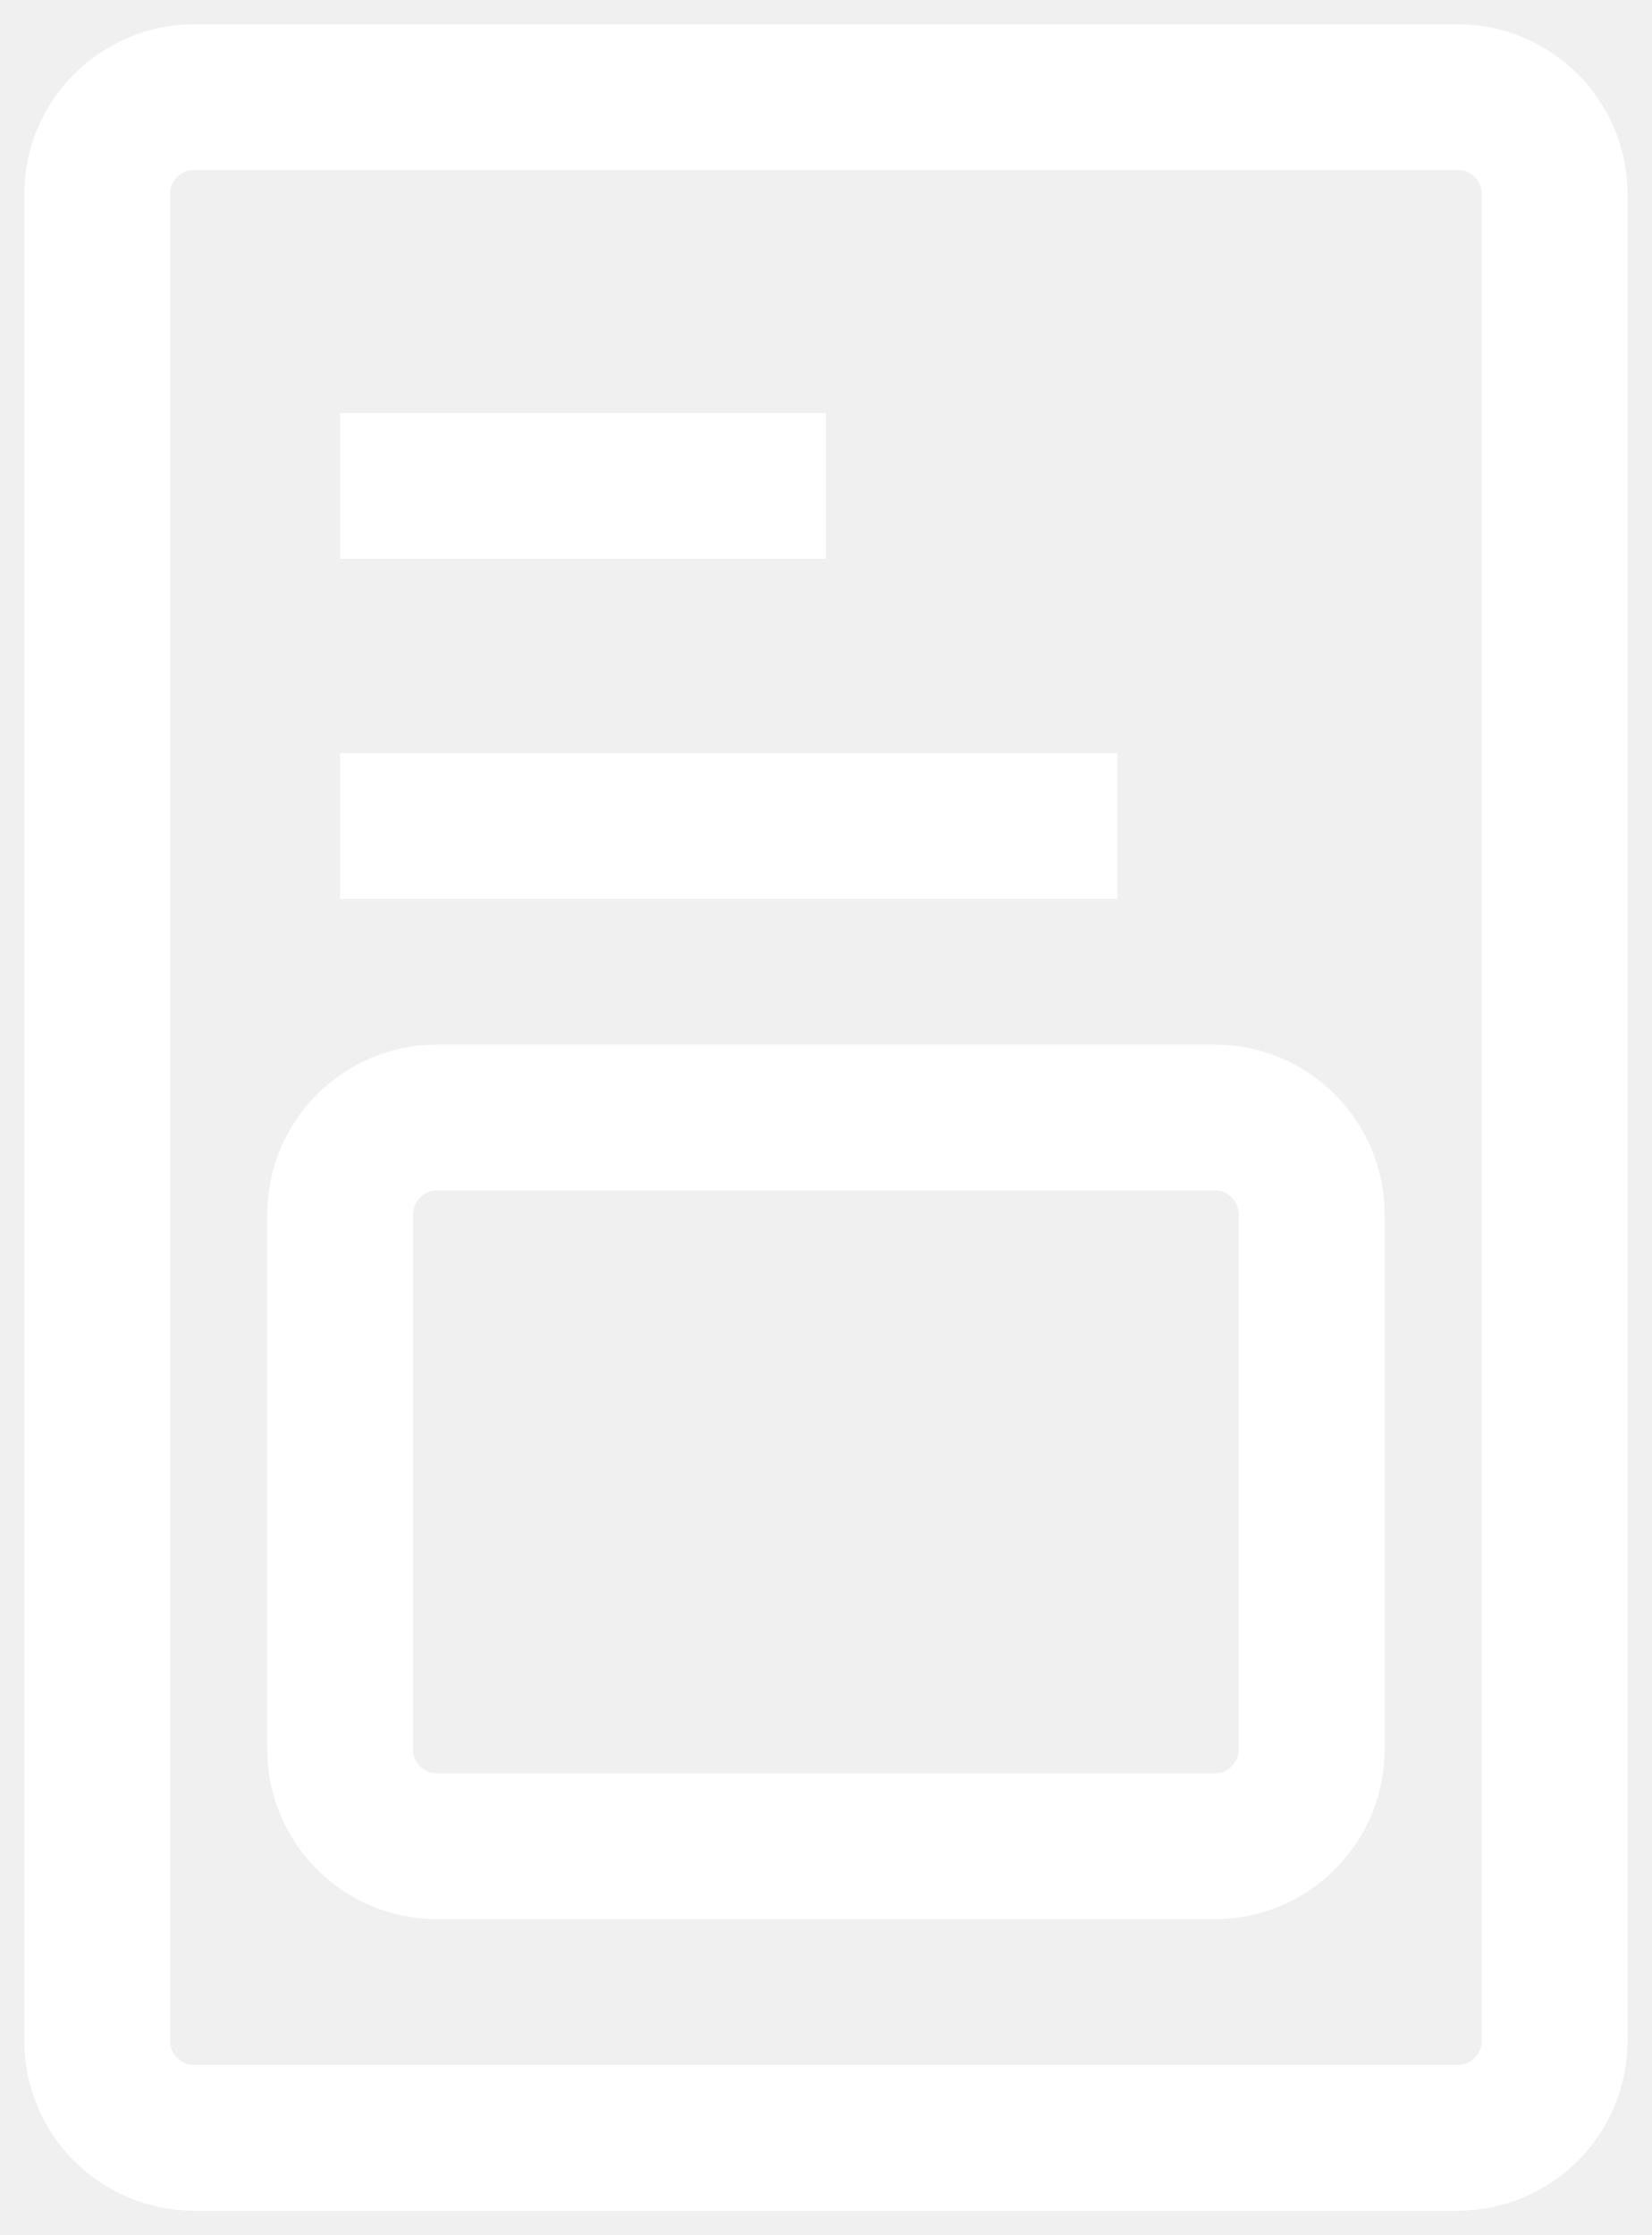
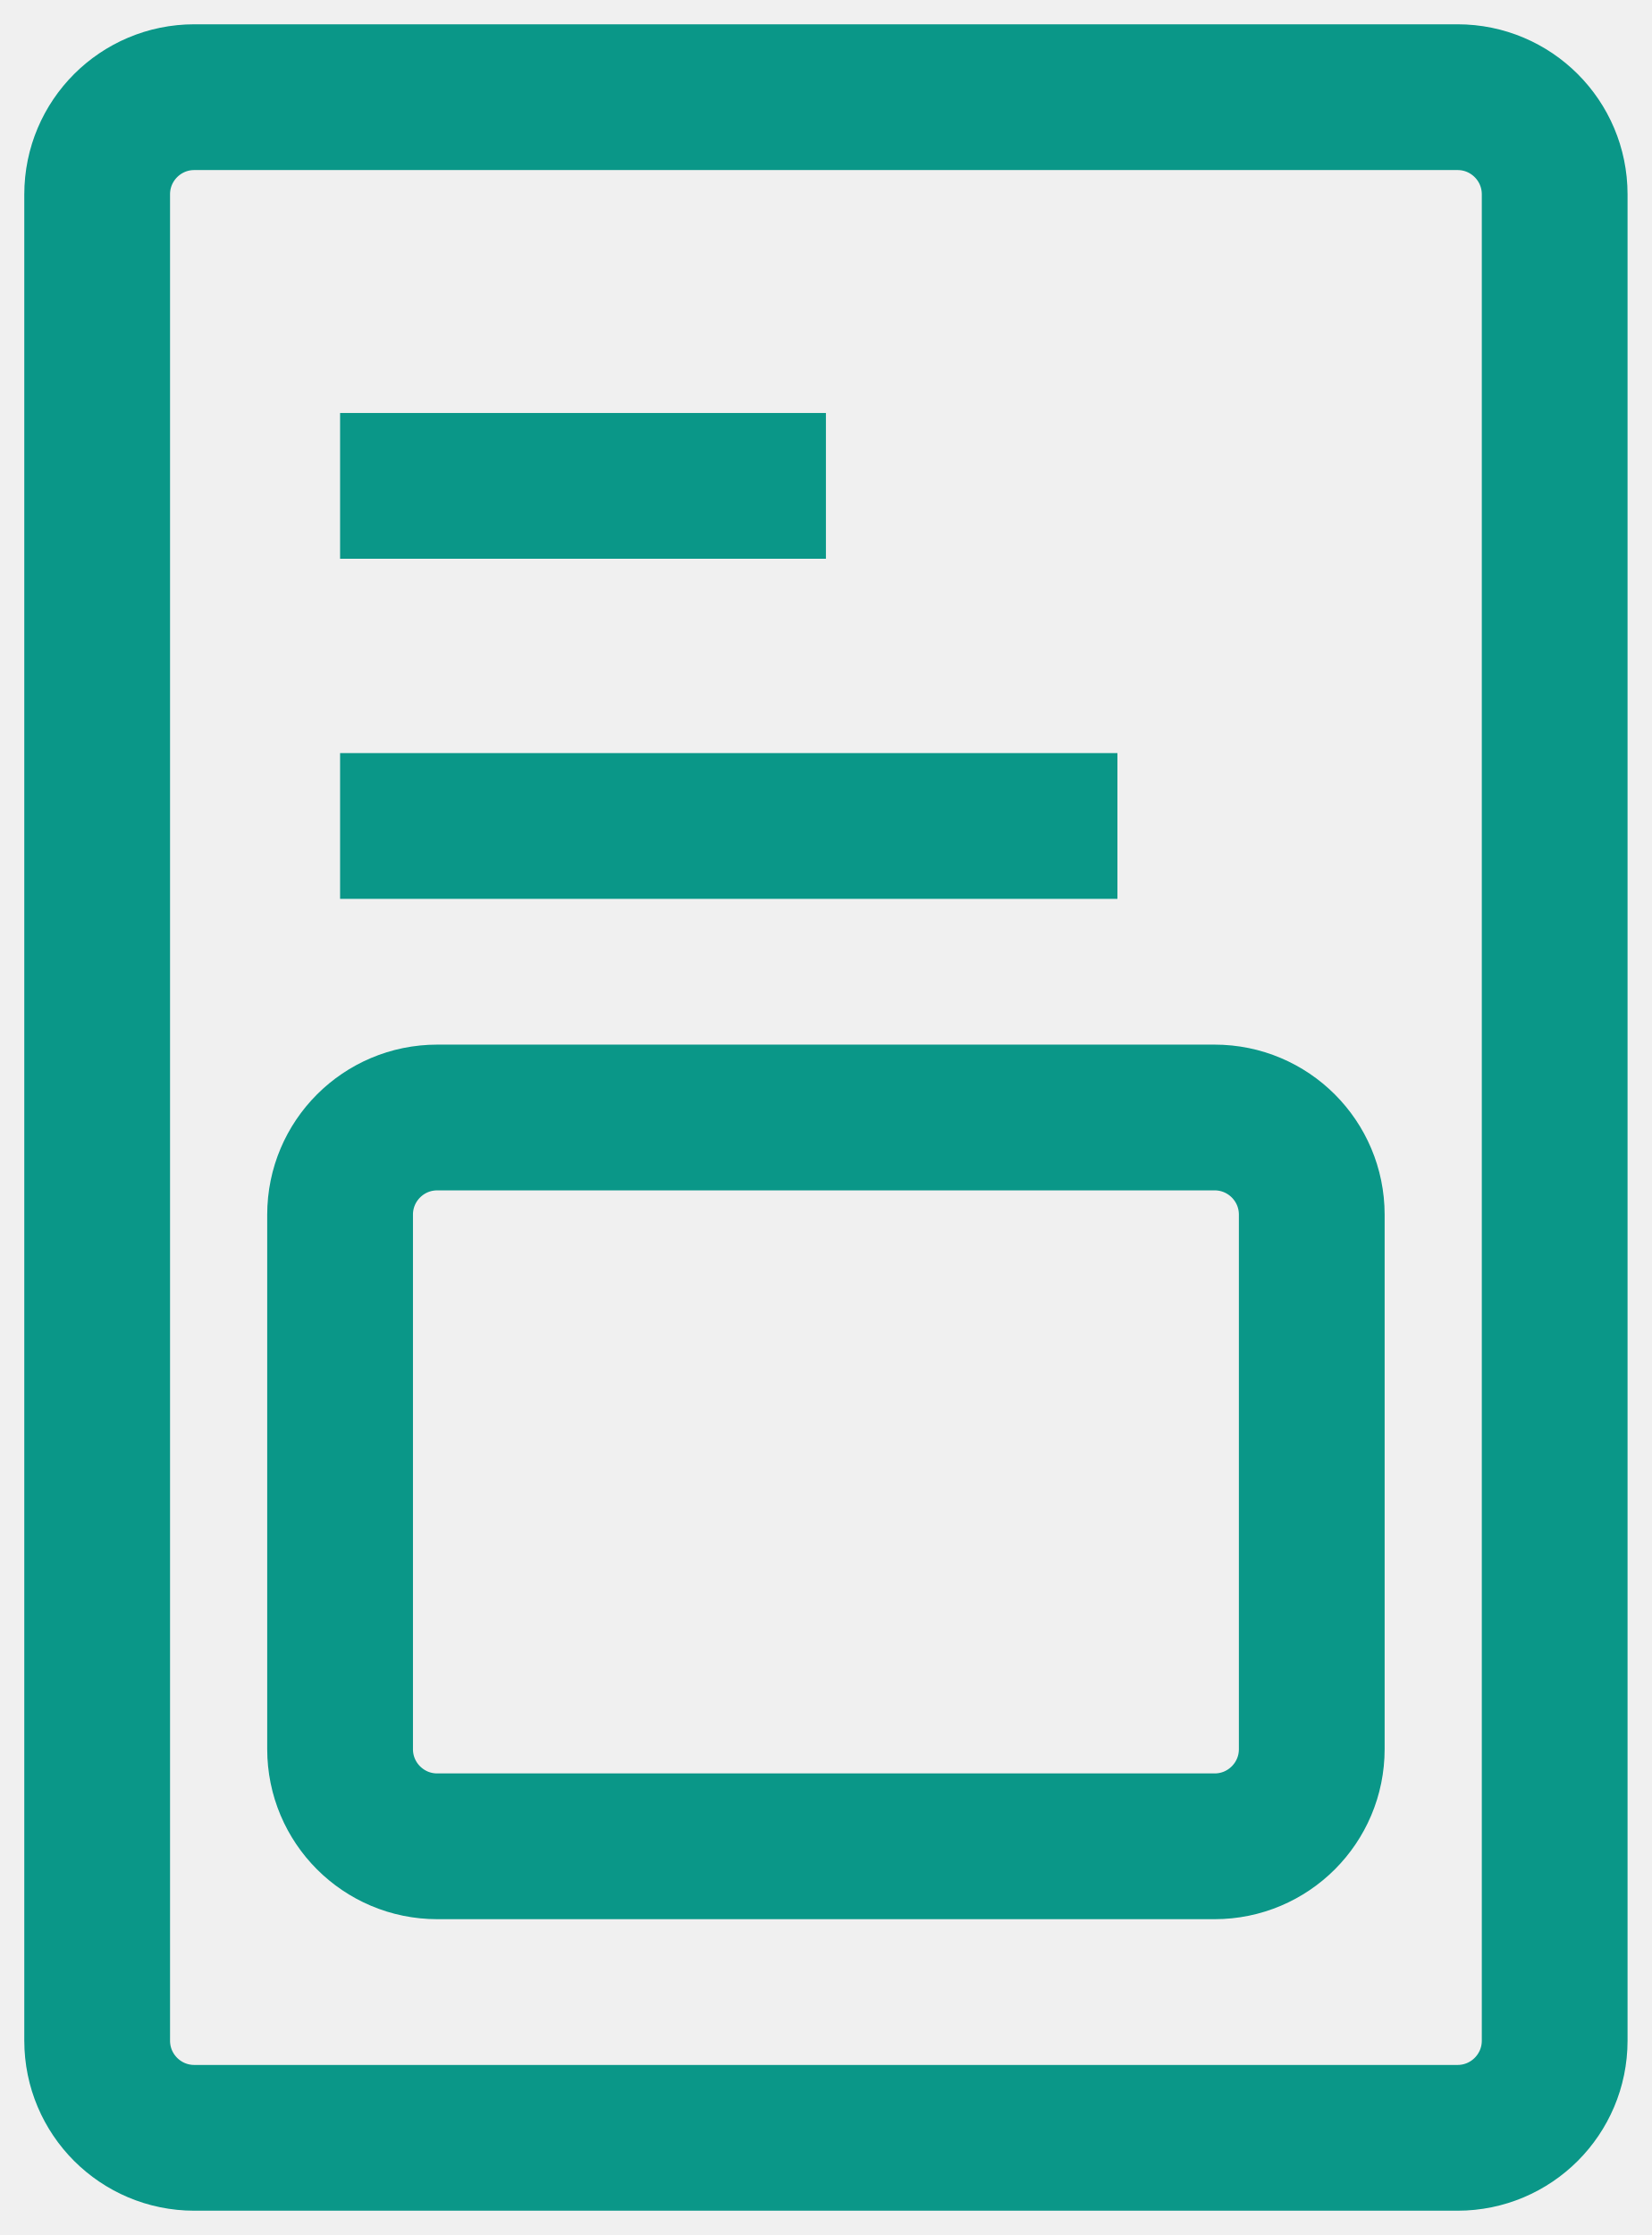
- <svg xmlns="http://www.w3.org/2000/svg" width="34" height="46" viewBox="0 0 34 46" fill="none">
-   <path d="M2 4V42C2 43.105 2.895 44 4 44H30C31.105 44 32 43.105 32 42V4C32 2.895 31.105 2 30 2H4C2.895 2 2 2.895 2 4Z" stroke="white" stroke-width="3" />
-   <path d="M7 10H17" stroke="white" stroke-width="3" />
-   <path d="M7 17H23" stroke="white" stroke-width="3" />
-   <path d="M25 23H9C7.895 23 7 23.895 7 25V36C7 37.105 7.895 38 9 38H25C26.105 38 27 37.105 27 36V25C27 23.895 26.105 23 25 23Z" stroke="white" stroke-width="3" />
+ <svg xmlns="http://www.w3.org/2000/svg" viewBox="0 0 34 46" fill="none">
+   <g id="Feed icon">
+     <path id="Vector 8" d="M2 4V42C2 43.105 2.895 44 4 44H30C31.105 44 32 43.105 32 42V4C32 2.895 31.105 2 30 2H4C2.895 2 2 2.895 2 4Z" stroke="#0A9788" stroke-width="3" />
+     <path id="Vector 9" d="M7 10H17" stroke="#0A9788" stroke-width="3" />
+     <path id="Vector 10" d="M7 17H23" stroke="#0A9788" stroke-width="3" />
+     <path id="Vector 11" d="M25 23H9C7.895 23 7 23.895 7 25V36C7 37.105 7.895 38 9 38H25C26.105 38 27 37.105 27 36V25C27 23.895 26.105 23 25 23Z" stroke="#0A9788" stroke-width="3" />
+   </g>
</svg>
